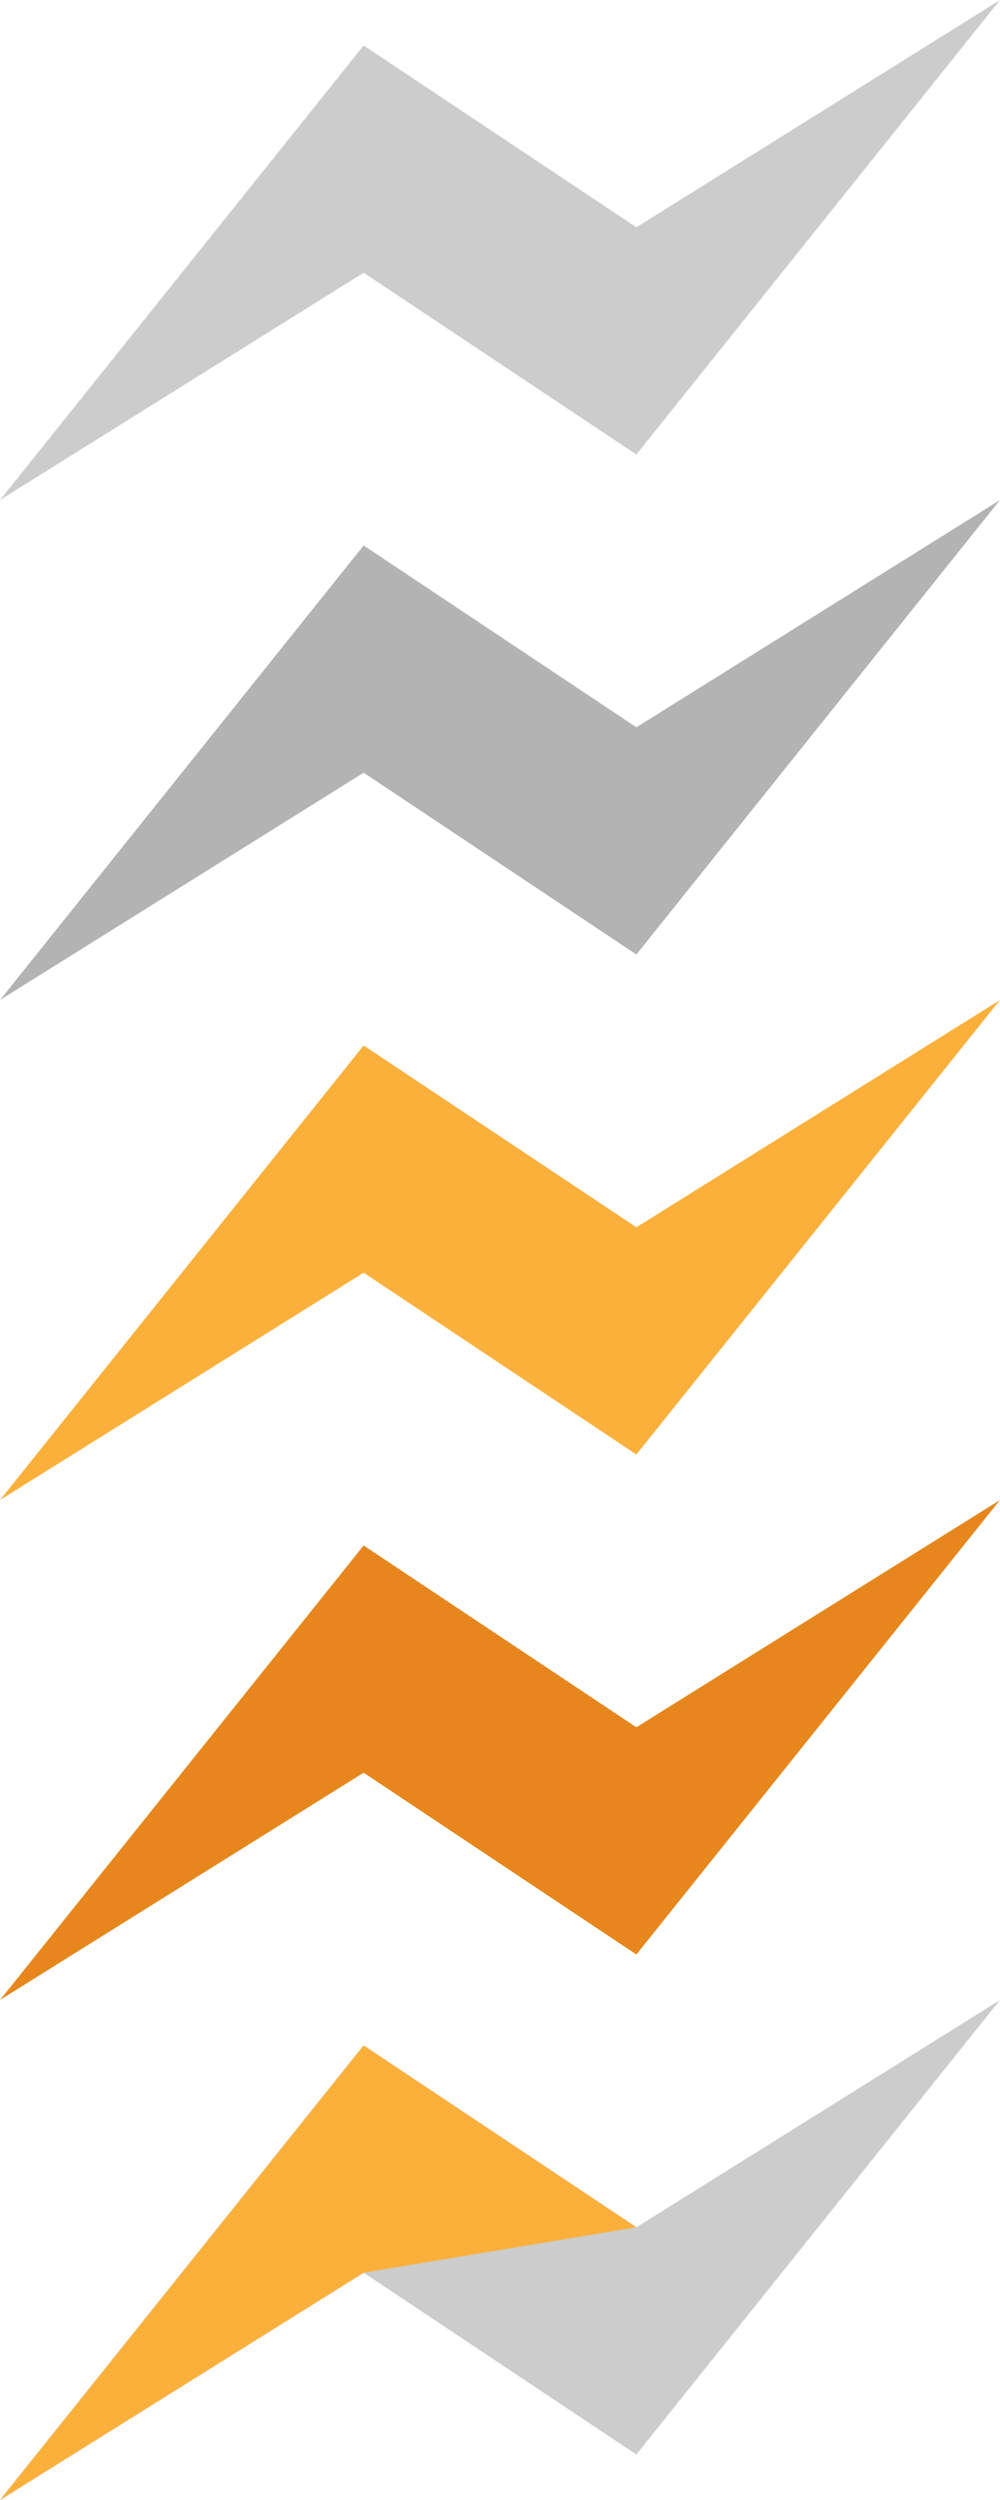
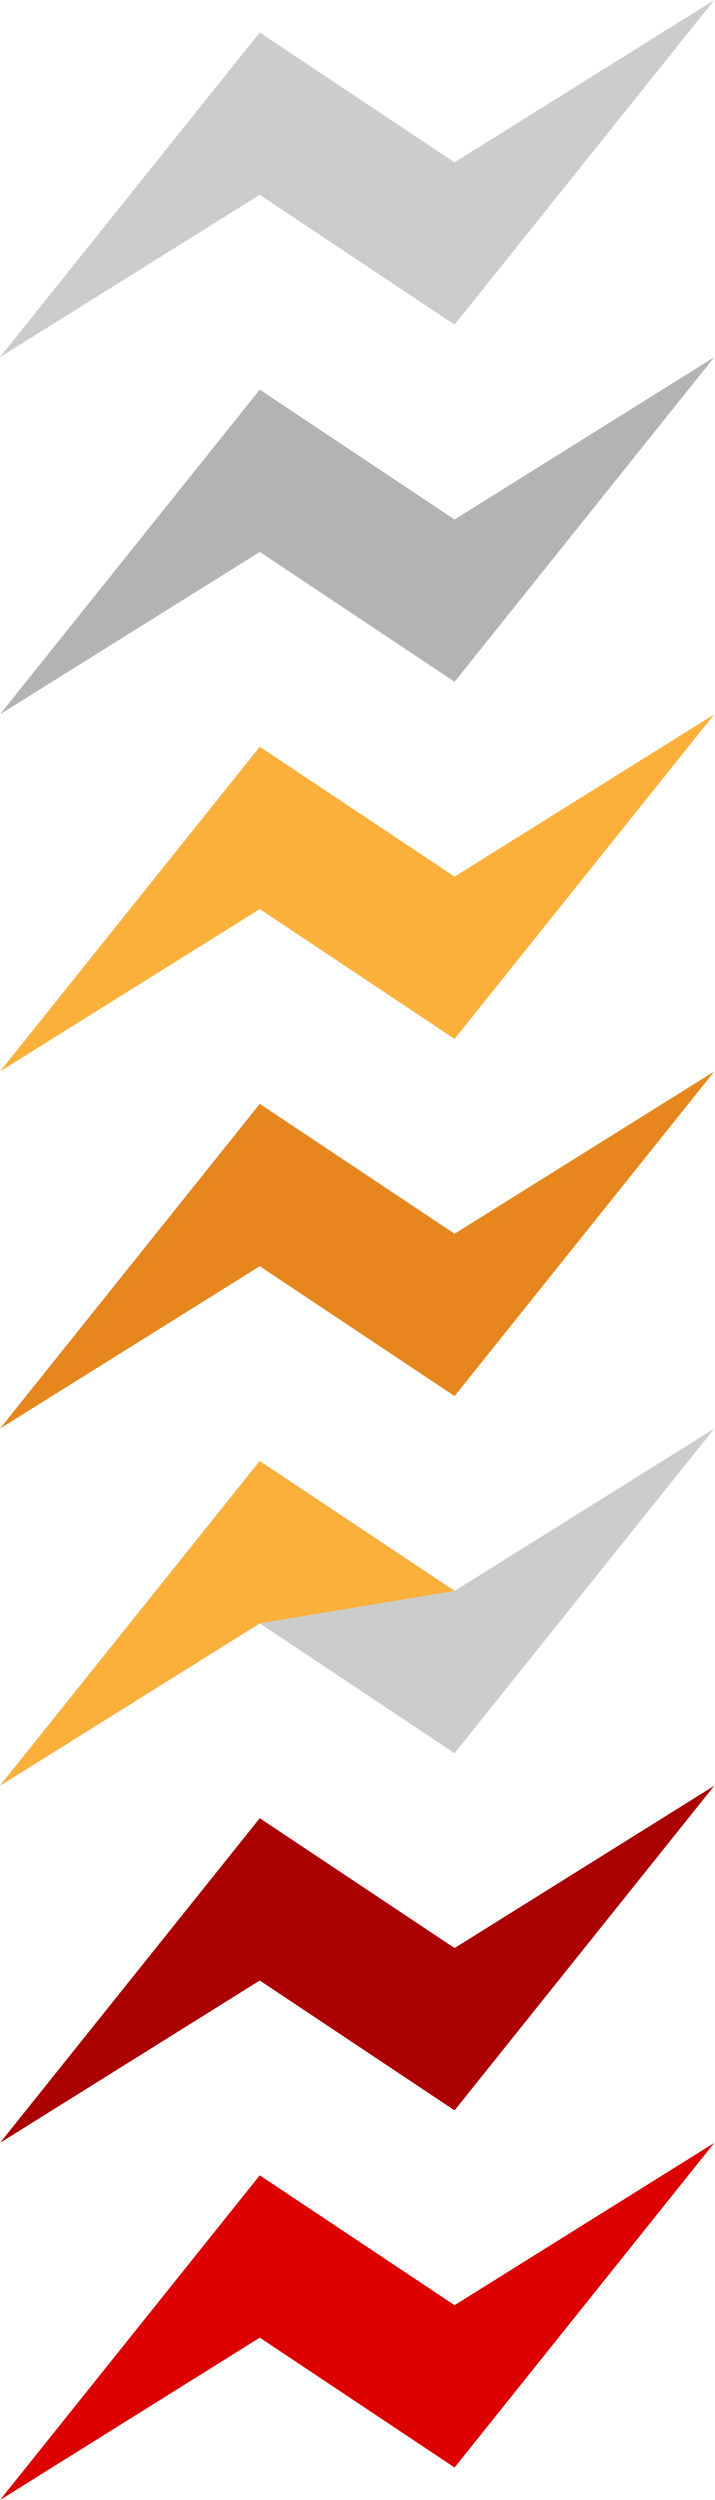
- <svg xmlns="http://www.w3.org/2000/svg" xmlns:xlink="http://www.w3.org/1999/xlink" version="1.1" width="22px" height="55px">
+ <svg xmlns="http://www.w3.org/2000/svg" xmlns:xlink="http://www.w3.org/1999/xlink" version="1.1" width="22px" height="77px">
  <defs>
    <polygon id="bolt" points="14,5 8,1 0,11 8,6 14,10 22,0" />
  </defs>
  <use xlink:href="#bolt" fill="#ccc" />
  <use xlink:href="#bolt" fill="#b3b3b3" y="11" />
  <use xlink:href="#bolt" fill="#fbb03b" y="22" />
  <use xlink:href="#bolt" fill="#e6861c" y="33" />
  <use xlink:href="#bolt" fill="#ccc" y="44" />
+   <use xlink:href="#bolt" fill="#a00" y="55" />
+   <use xlink:href="#bolt" fill="#d00" y="66" />
  <polygon fill="#FBB03B" points="8,45 0,55 8,50 8,50 14,49" />
</svg>
